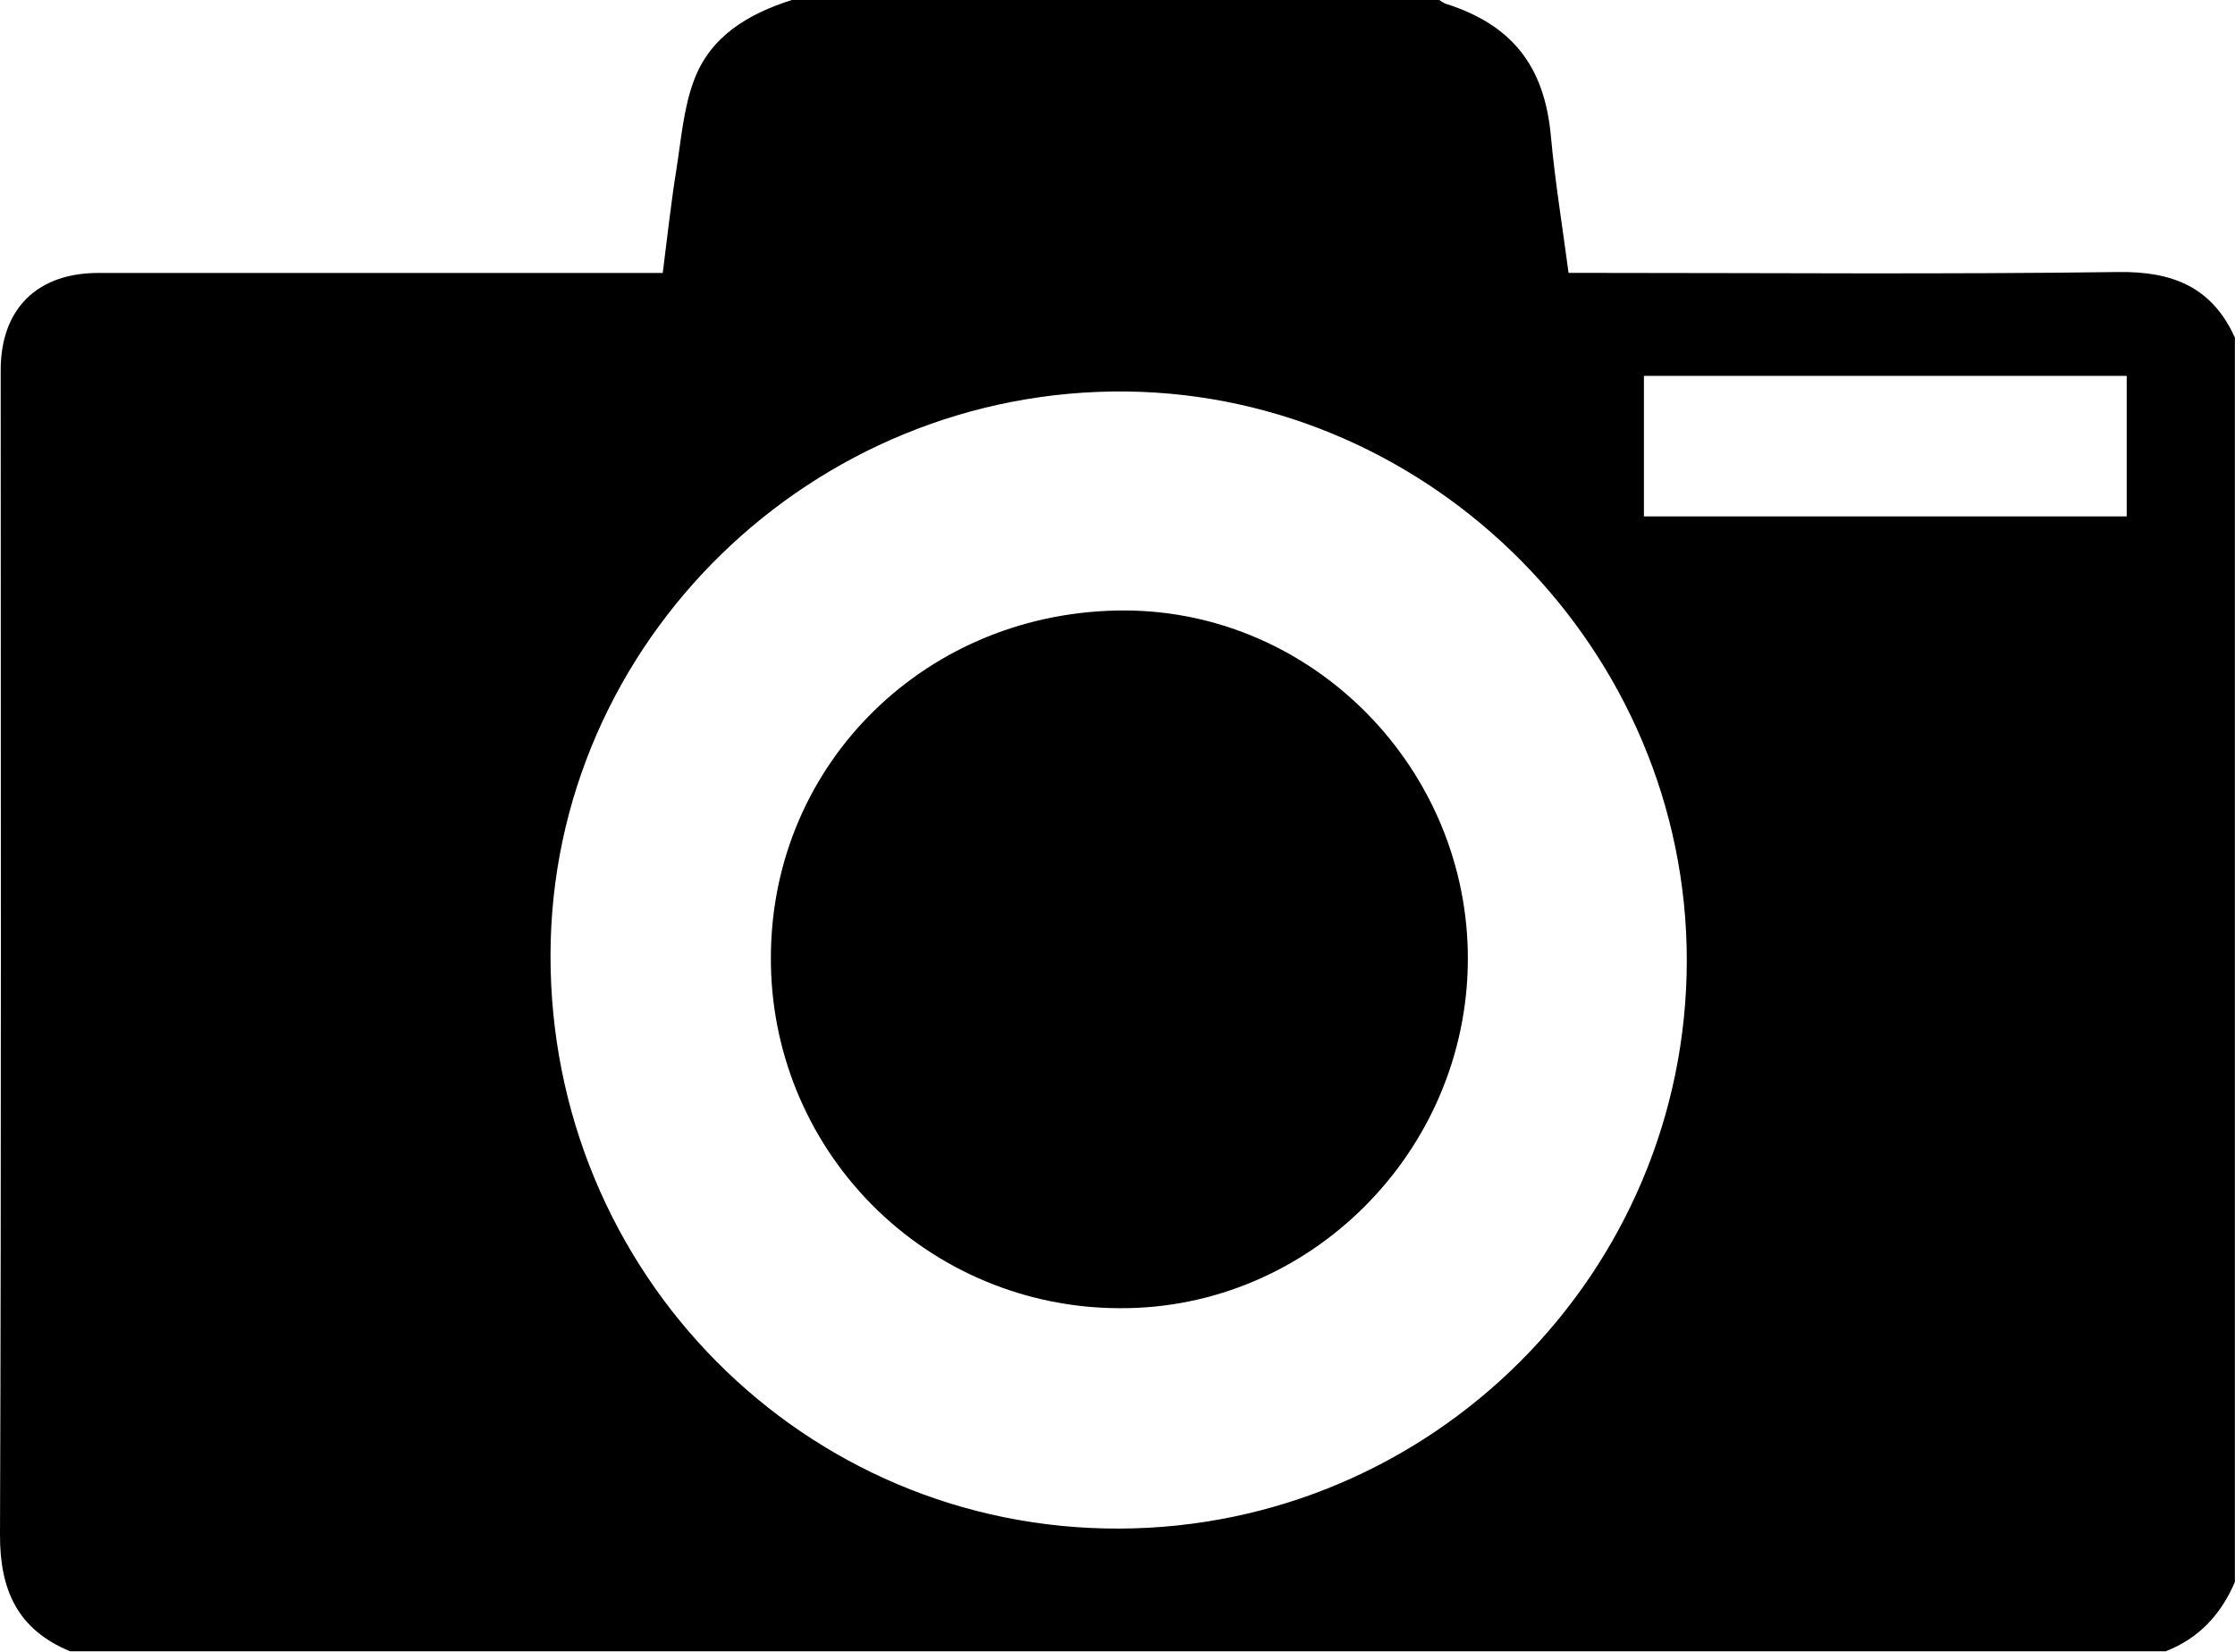
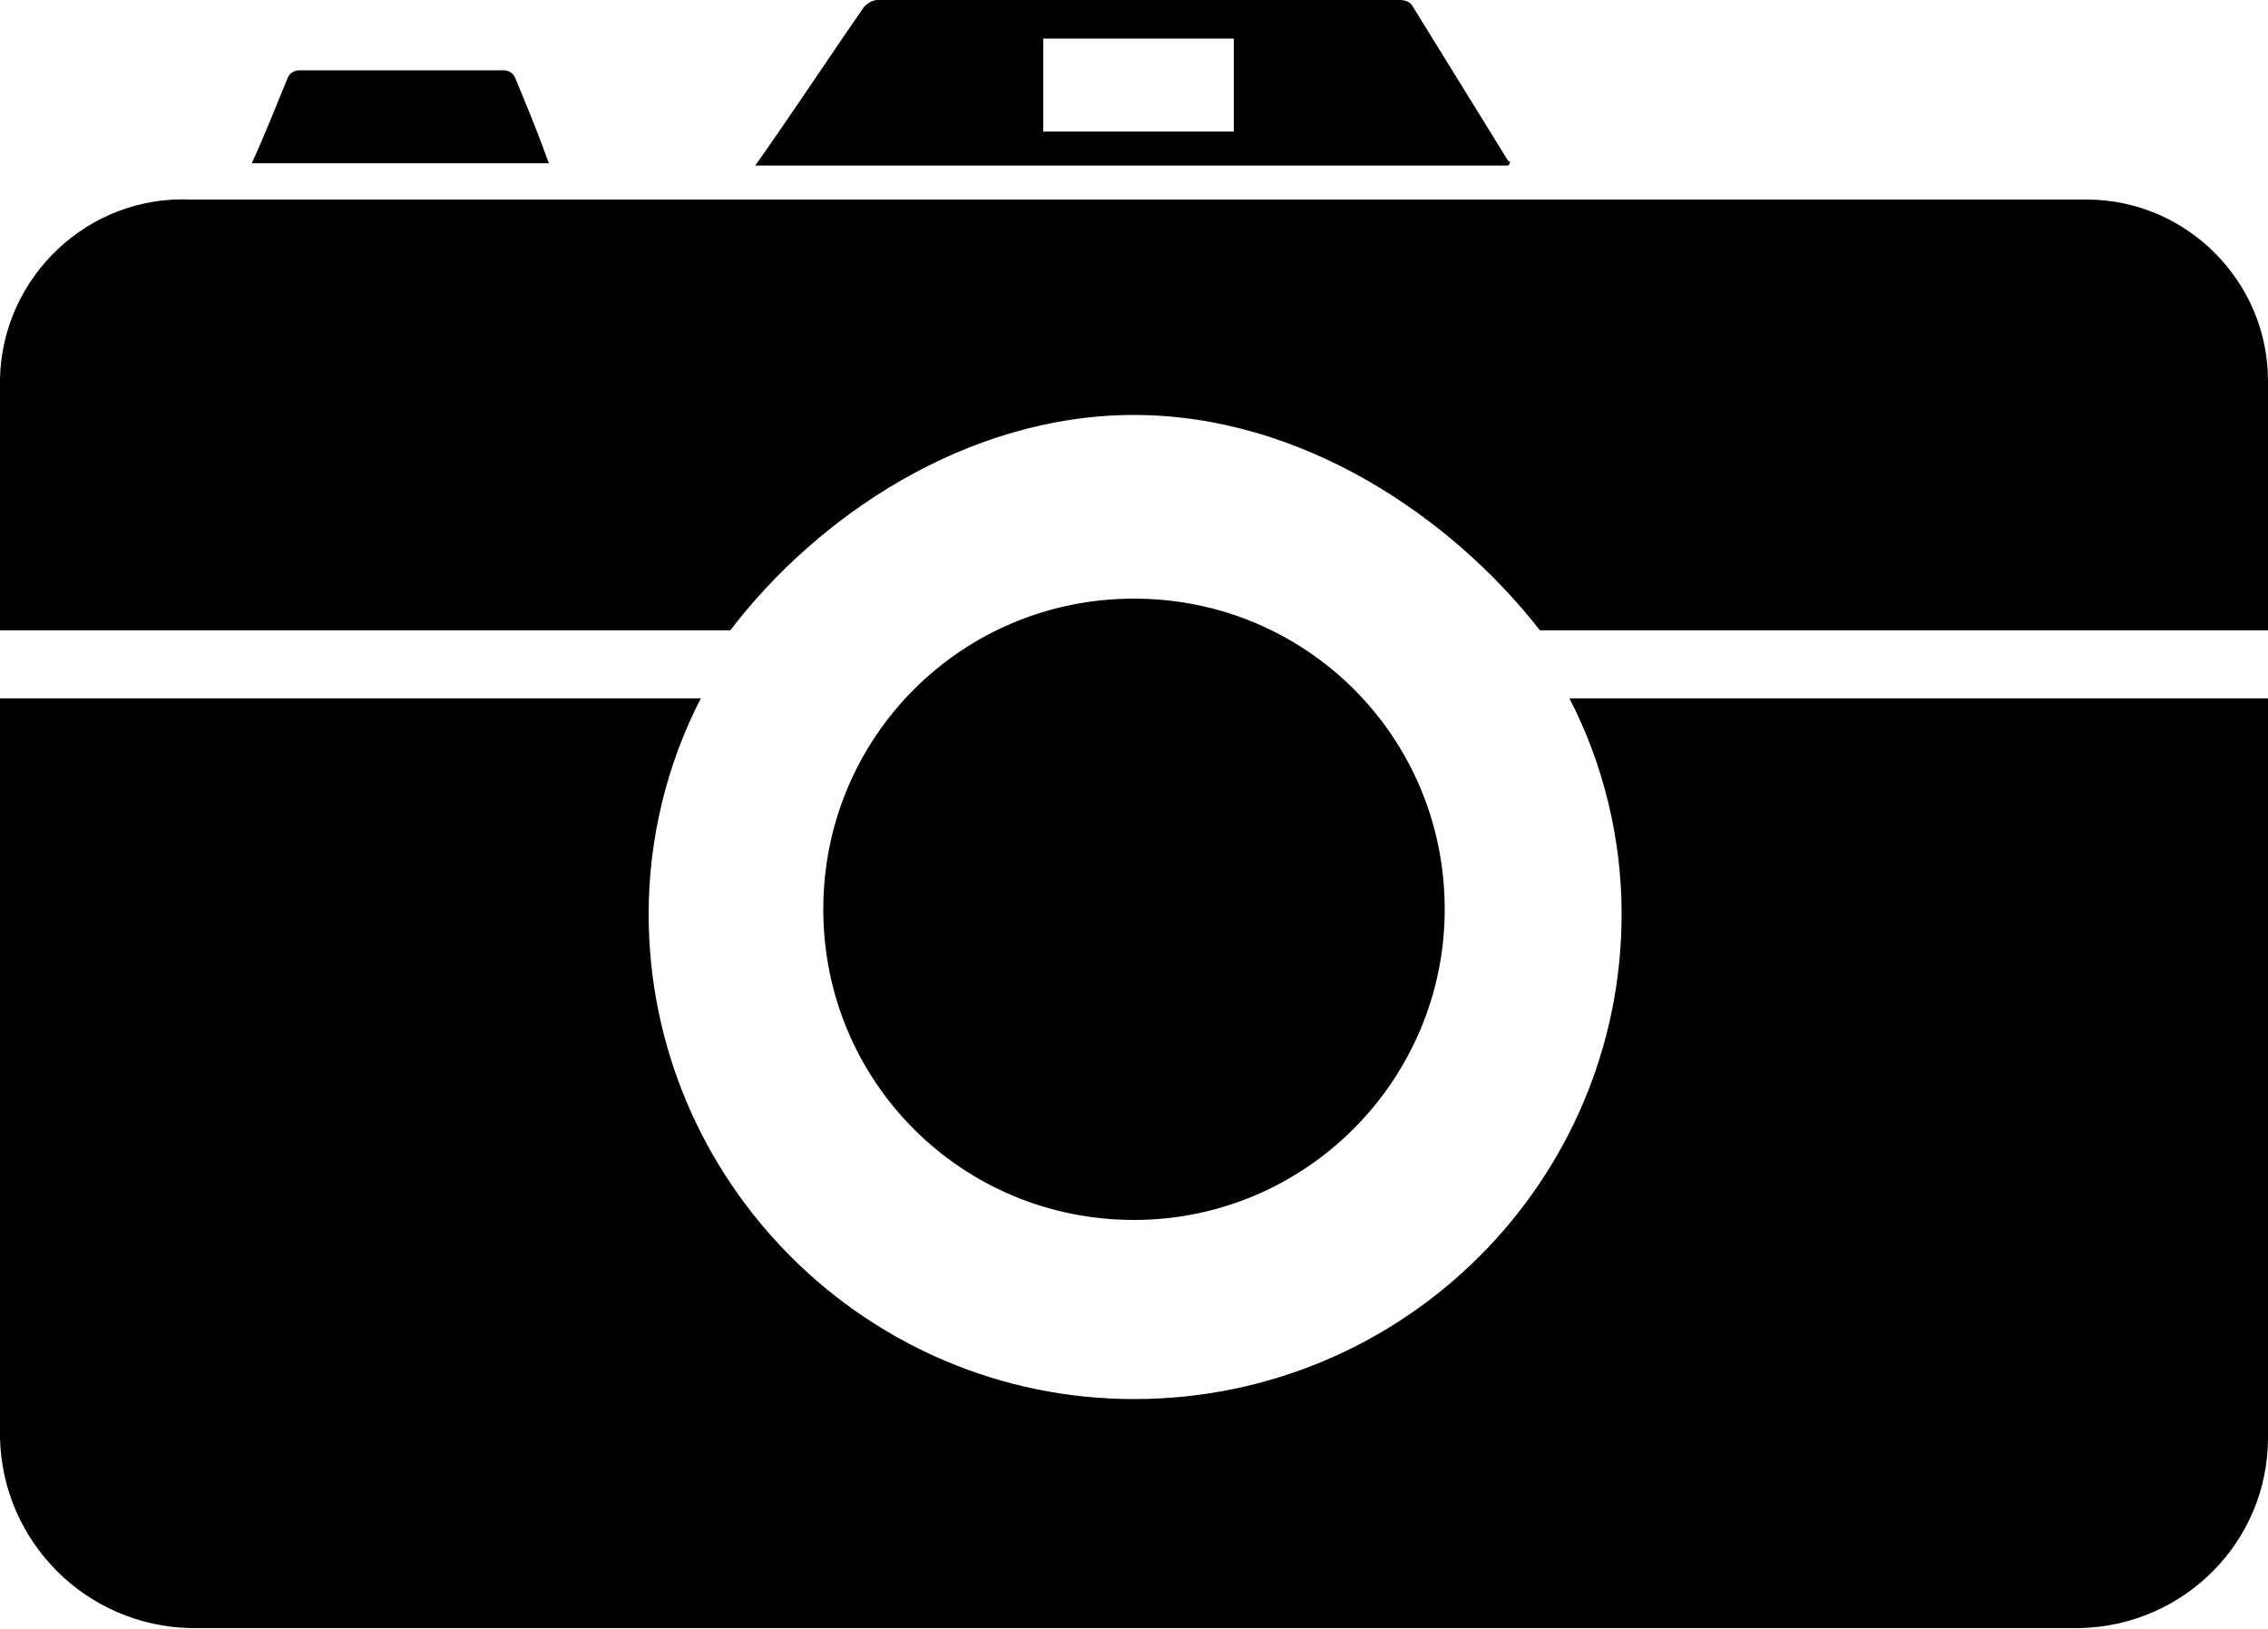
- <svg xmlns="http://www.w3.org/2000/svg" id="Capa_1" data-name="Capa 1" viewBox="0 0 483.16 357">
-   <g id="QrS0NG.tif">
-     <path d="M709,459H256c-11.29-4.67-15.2-13.13-15.16-25.23,0.3-83.92.16-167.84,0.15-251.76,0-13.17,7.81-21,21.12-21h122c1-7.86,1.81-15.3,3-22.69,1-6.37,1.52-13,3.75-18.94C394.4,109.83,402.6,105,412,102H552a5.85,5.85,0,0,0,1.25.77c14.5,4.56,21.46,13.55,22.85,28.57C577,141.2,578.61,151,579.93,161h6c37.61,0,75.22.32,112.82-.19,11.76-.16,20.3,3.25,25.23,14.19V444C721,451,716.21,456.21,709,459ZM605.49,309.64c0-67-54.9-122.21-121.09-123-67.78-.77-124.43,54.07-124.55,121.83-0.12,68.84,54.86,124.22,122.94,124C550.49,432.25,605.45,377.23,605.49,309.64Zm-9.27-96H700.59V183.26H596.22v30.38Z" transform="translate(-240.84 -102)" />
-     <path d="M558.16,309.54c-0.18,41.55-34.33,75.62-75.46,75.28a75.46,75.46,0,0,1-75.21-76c0.13-42,34-75,76.67-74.84C524.88,234.18,558.34,268.34,558.16,309.54Z" transform="translate(-240.84 -102)" />
-   </g>
+ <svg xmlns="http://www.w3.org/2000/svg" viewBox="0 0 100 71.8" enable-background="new 0 0 100 71.8">
+   <path d="M63.7 40.1c0-7.6-6.1-13.7-13.7-13.7s-13.7 6.1-13.7 13.7 6.1 13.7 13.7 13.7 13.7-6.2 13.7-13.7zm7.8.2c0 11.8-9.6 21.4-21.5 21.4-11.8 0-21.4-9.6-21.4-21.4 0-3.3.8-6.6 2.3-9.5h-30.9v32.6c.1 4.6 3.8 8.3 8.4 8.4h83.3c4.6-.1 8.3-3.8 8.3-8.4v-32.6h-30.8c1.5 2.9 2.3 6.2 2.3 9.5zm20.5-31.5h-83.6c-4.5-.2-8.3 3.4-8.4 7.9v11.1h32.2c3.8-5 10.4-9.5 17.8-9.5s14 4.5 17.9 9.5h32.1v-11c0-4.4-3.6-8-8-8zm-25.5-1.7l-4.2-6.8c-.1-.2-.3-.3-.6-.3h-23c-.2 0-.4.1-.6.3-1.6 2.3-3.1 4.6-4.8 7h33.2c.1-.1.1-.2 0-.2zm-12.1-1.3h-8.4v-4.1h8.4v4.1zm-31.7-2.4c-.1-.2-.3-.3-.5-.3h-9c-.2 0-.4.1-.5.3-.5 1.2-1 2.5-1.6 3.8h13.1c-.5-1.4-1-2.6-1.5-3.8z" />
</svg>
